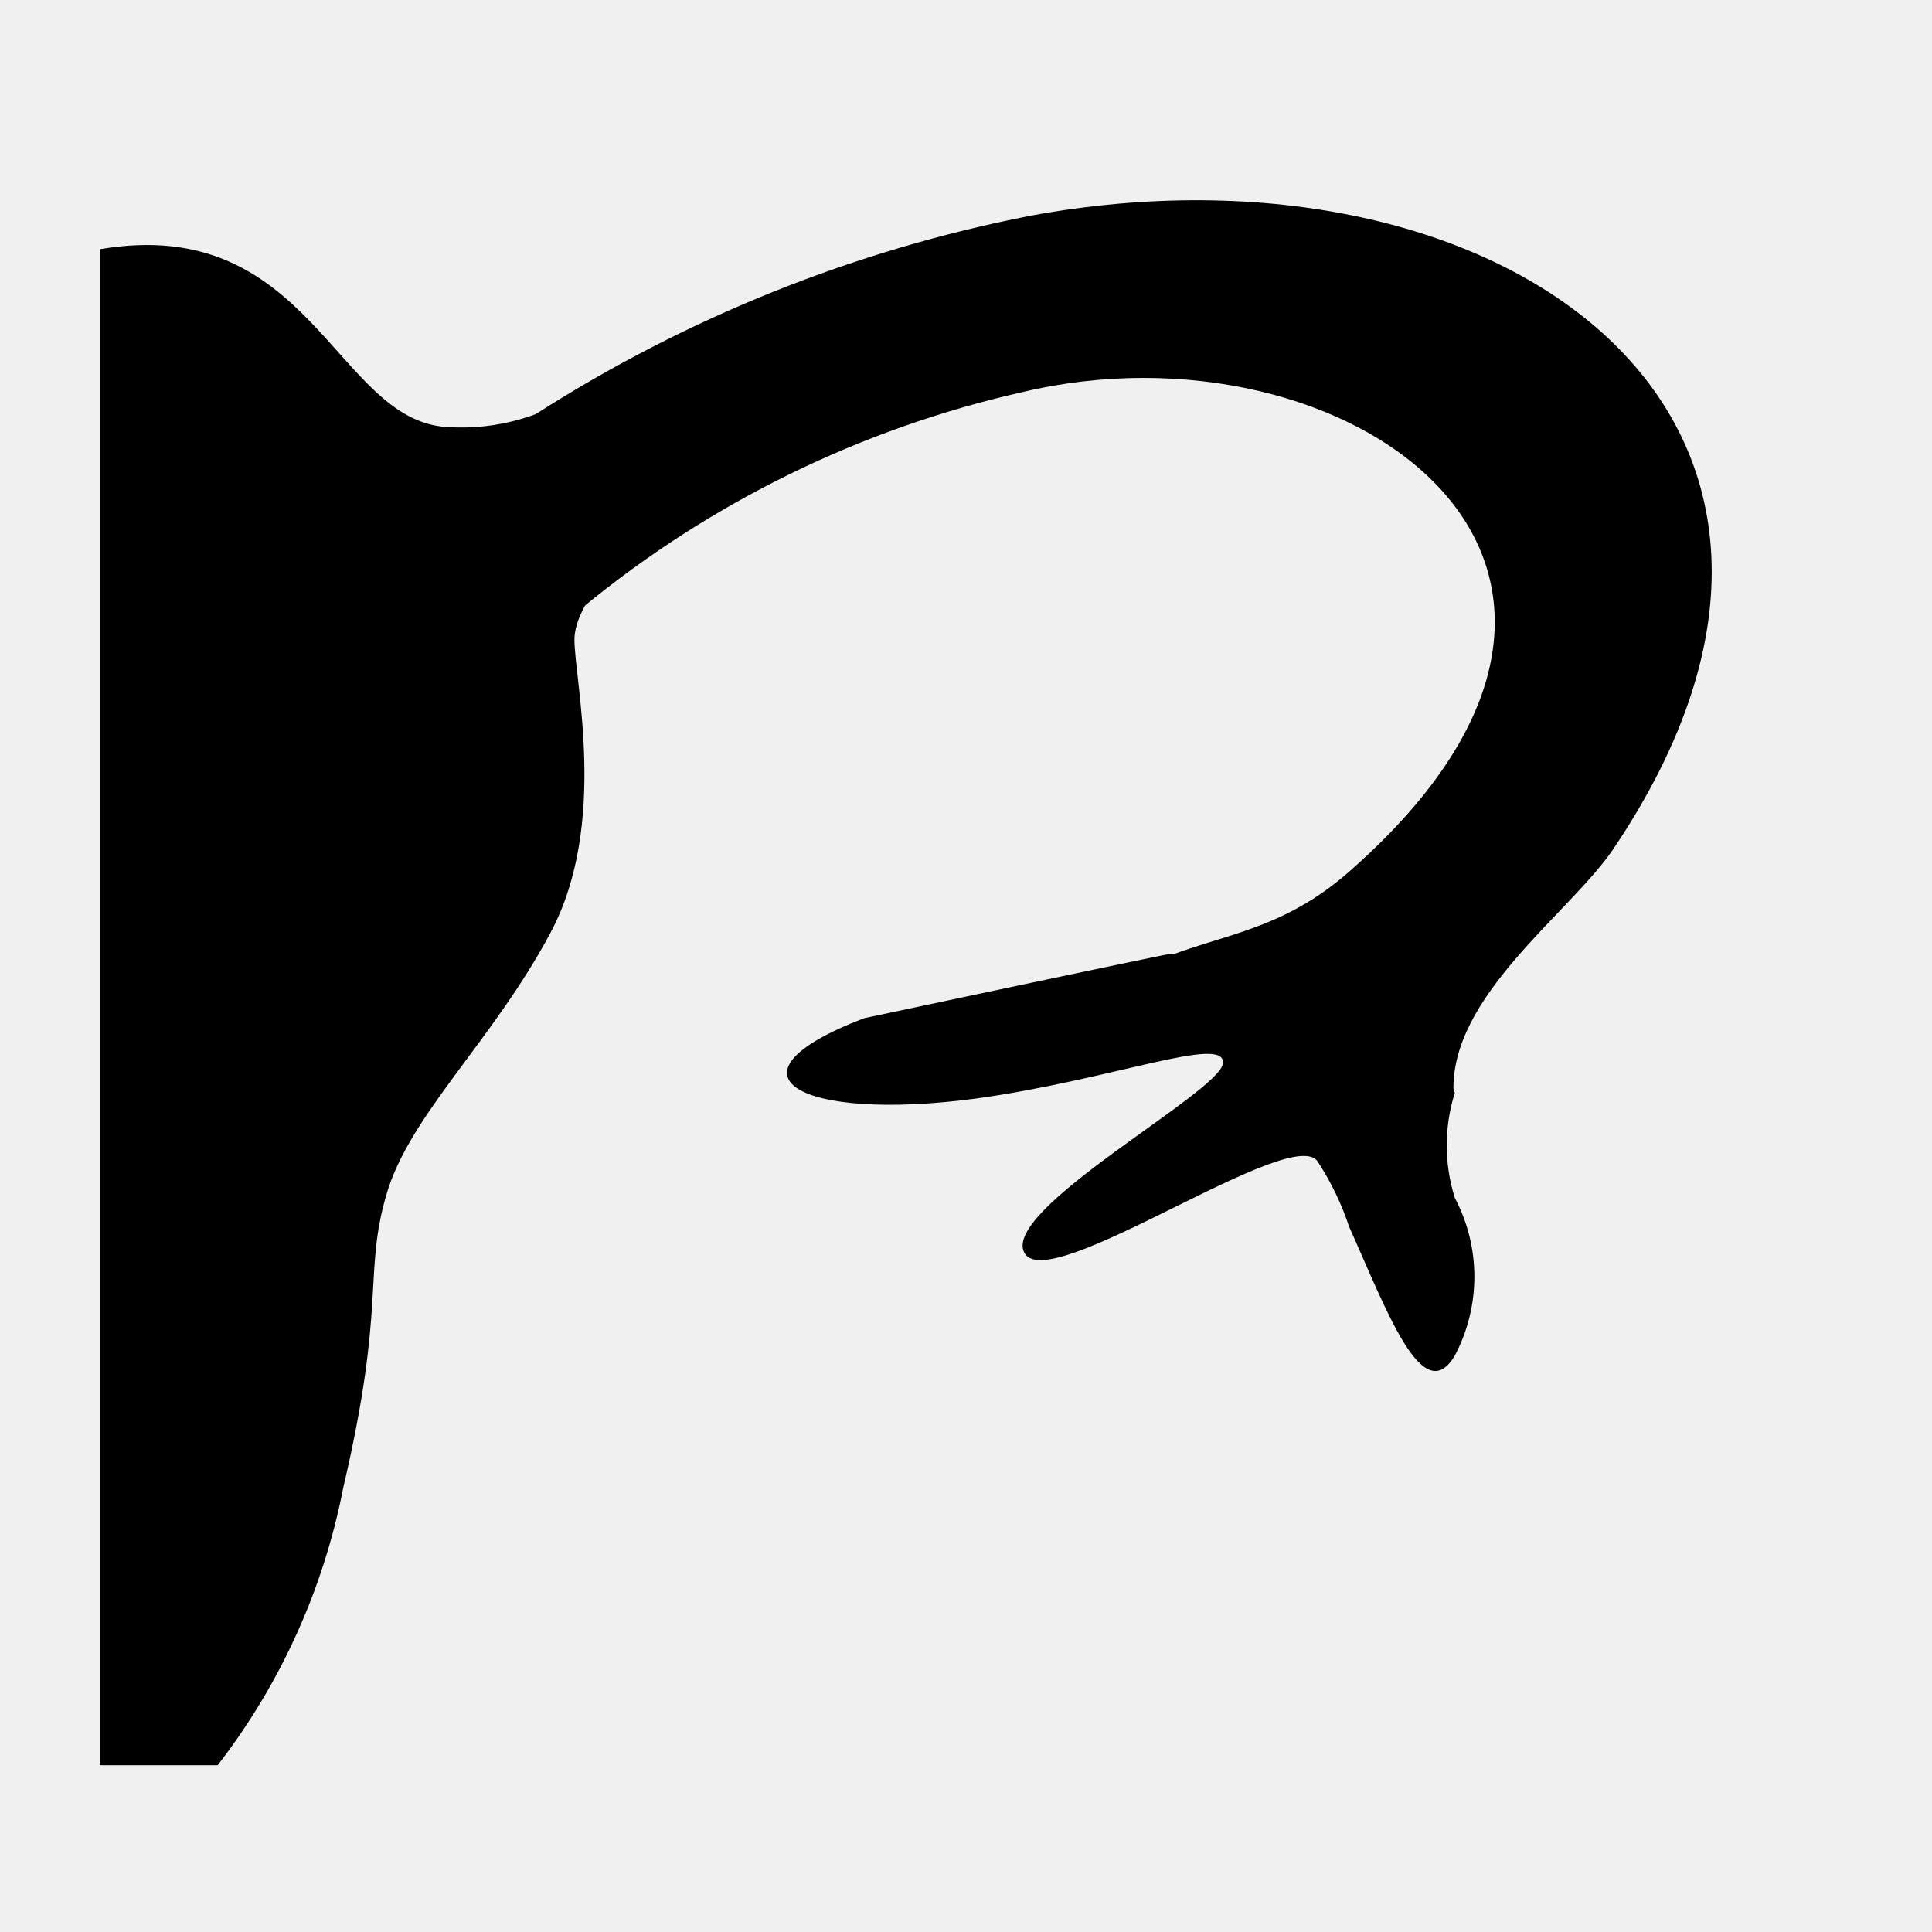
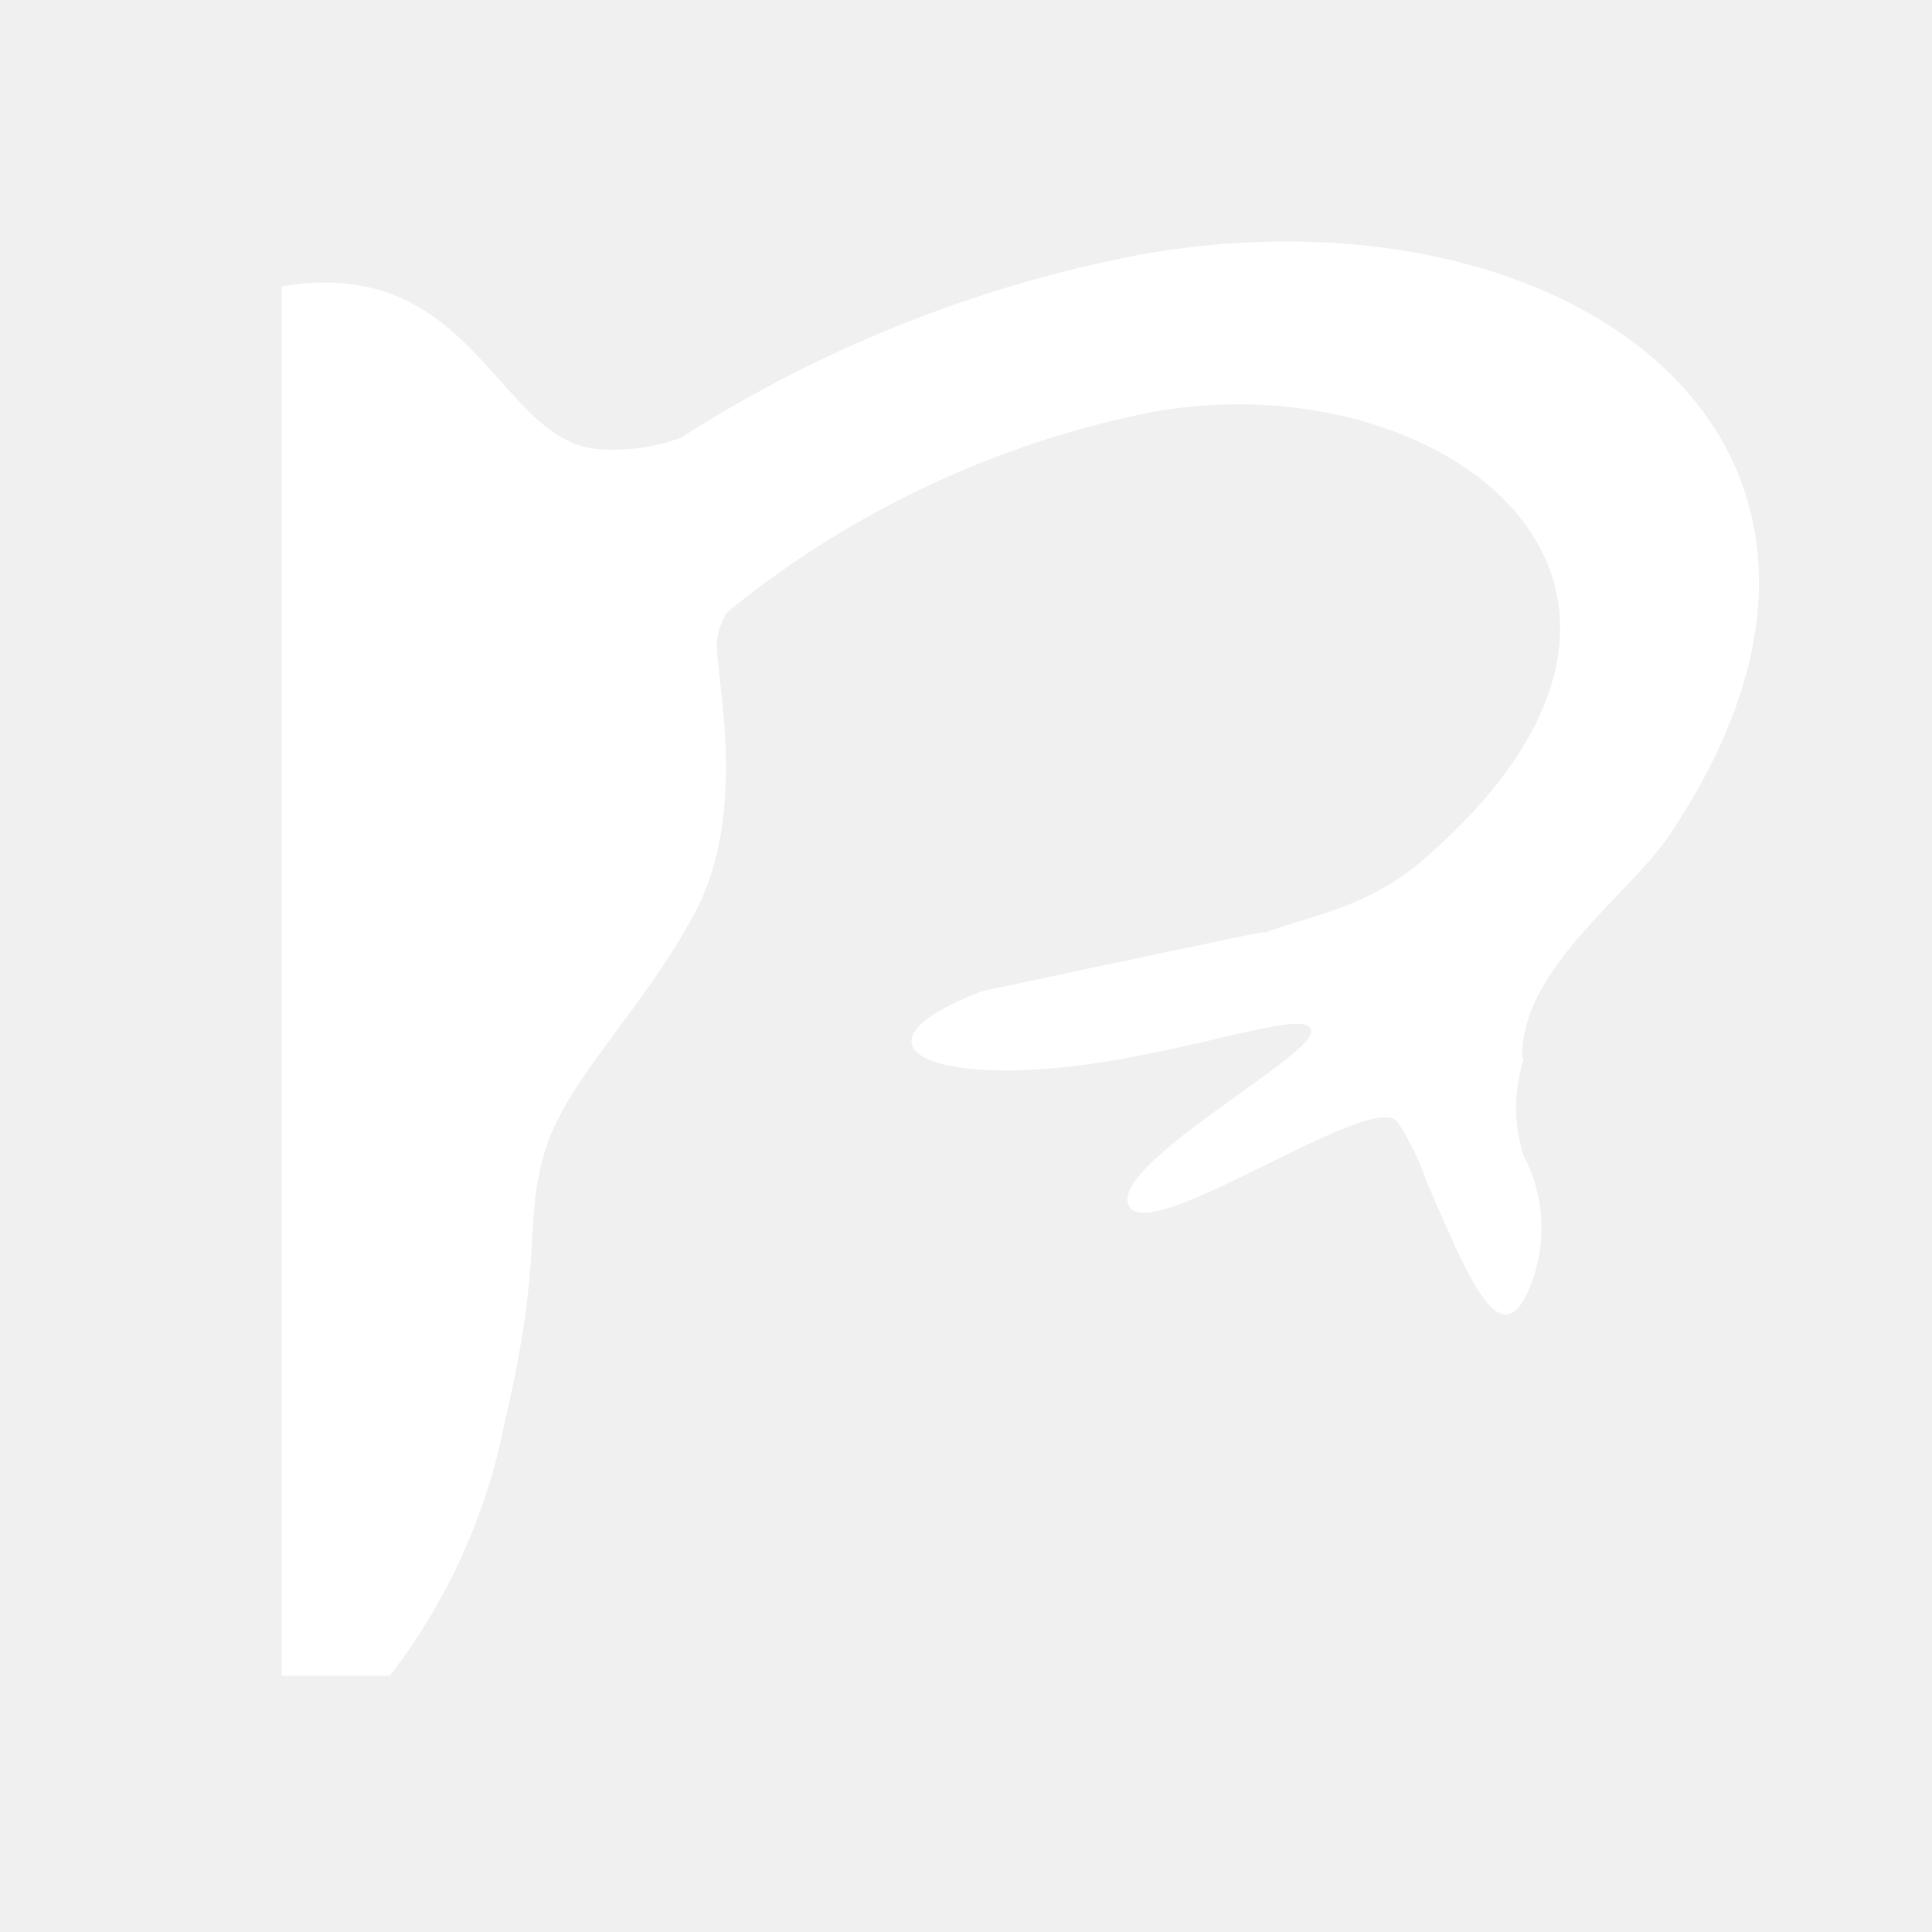
- <svg xmlns="http://www.w3.org/2000/svg" width="55" height="55" viewBox="0 0 55 55" fill="none">
-   <path d="M2.842 7.095C8.837 6.068 9.552 11.953 12.705 12.155C14.138 12.257 15.561 11.848 16.72 11L18.187 15.363C18.187 15.363 16.353 17.032 16.353 18.205C16.353 19.378 17.325 23.448 15.675 26.547C14.025 29.645 11.66 31.735 11 34.008C10.34 36.282 11 37.107 9.772 42.35C9.213 45.227 7.989 47.933 6.197 50.252H2.842V7.095Z" fill="currentColor" />
-   <path d="M38.5 24.732C36.465 26.565 34.723 26.565 32.798 27.408C33.654 27.33 34.516 27.444 35.322 27.742C36.128 28.04 36.857 28.515 37.455 29.132C38.647 30.14 40.755 29.938 41.378 31.075C41.287 28.362 44.66 26.015 45.907 24.2C54.248 11.862 42.717 3.667 29.333 6.142C24.327 7.122 19.55 9.038 15.253 11.788L16.592 17.288C20.225 14.3 24.507 12.203 29.095 11.165C38.298 8.965 48.345 16.005 38.5 24.732Z" fill="currentColor" />
-   <path d="M33.33 27.152C33.22 27.152 24.603 28.985 24.603 28.985C20.332 30.617 22.77 31.937 27.757 31.277C31.643 30.745 34.888 29.443 34.815 30.268C34.742 31.093 28.453 34.448 29.168 35.677C29.883 36.905 36.887 31.9 37.528 33.092C37.898 33.663 38.194 34.279 38.408 34.925C39.472 37.29 40.498 40.132 41.415 38.592C41.781 37.9 41.972 37.129 41.972 36.346C41.972 35.563 41.781 34.792 41.415 34.1C41.109 33.127 41.109 32.084 41.415 31.112L40.333 28.398L33.33 27.152Z" fill="currentColor" />
+ <svg xmlns="http://www.w3.org/2000/svg" width="24" height="24" viewBox="0 0 24 24" fill="none">
+   <path d="M3.5 3.558C5.898 3.147 6.184 5.501 7.445 5.581C8.018 5.622 8.587 5.459 9.051 5.119L9.637 6.864C9.637 6.864 8.904 7.532 8.904 8.001C8.904 8.47 9.293 10.098 8.633 11.337C7.973 12.576 7.027 13.412 6.763 14.321C6.499 15.23 6.763 15.56 6.272 17.657C6.048 18.807 5.559 19.889 4.842 20.817H3.5V3.558Z" fill="white" />
+   <path d="M17.76 10.611C16.946 11.344 16.249 11.344 15.479 11.681C15.822 11.65 16.166 11.695 16.489 11.815C16.811 11.934 17.102 12.124 17.342 12.37C17.819 12.774 18.662 12.693 18.911 13.148C18.874 12.063 20.224 11.124 20.722 10.398C24.058 5.464 19.446 2.187 14.094 3.176C12.091 3.569 10.181 4.335 8.462 5.435L8.998 7.634C10.451 6.439 12.163 5.601 13.998 5.185C17.679 4.306 21.697 7.121 17.76 10.611Z" fill="white" />
+   <path d="M15.693 11.578C15.649 11.578 12.202 12.312 12.202 12.312C10.494 12.964 11.469 13.492 13.463 13.228C15.018 13.015 16.316 12.495 16.287 12.825C16.257 13.155 13.742 14.496 14.028 14.988C14.314 15.479 17.115 13.477 17.372 13.954C17.52 14.182 17.638 14.429 17.724 14.687C18.149 15.633 18.56 16.769 18.926 16.153C19.073 15.877 19.149 15.568 19.149 15.255C19.149 14.942 19.073 14.634 18.926 14.357C18.804 13.968 18.804 13.551 18.926 13.162L18.494 12.077L15.693 11.578Z" fill="white" />
</svg>
